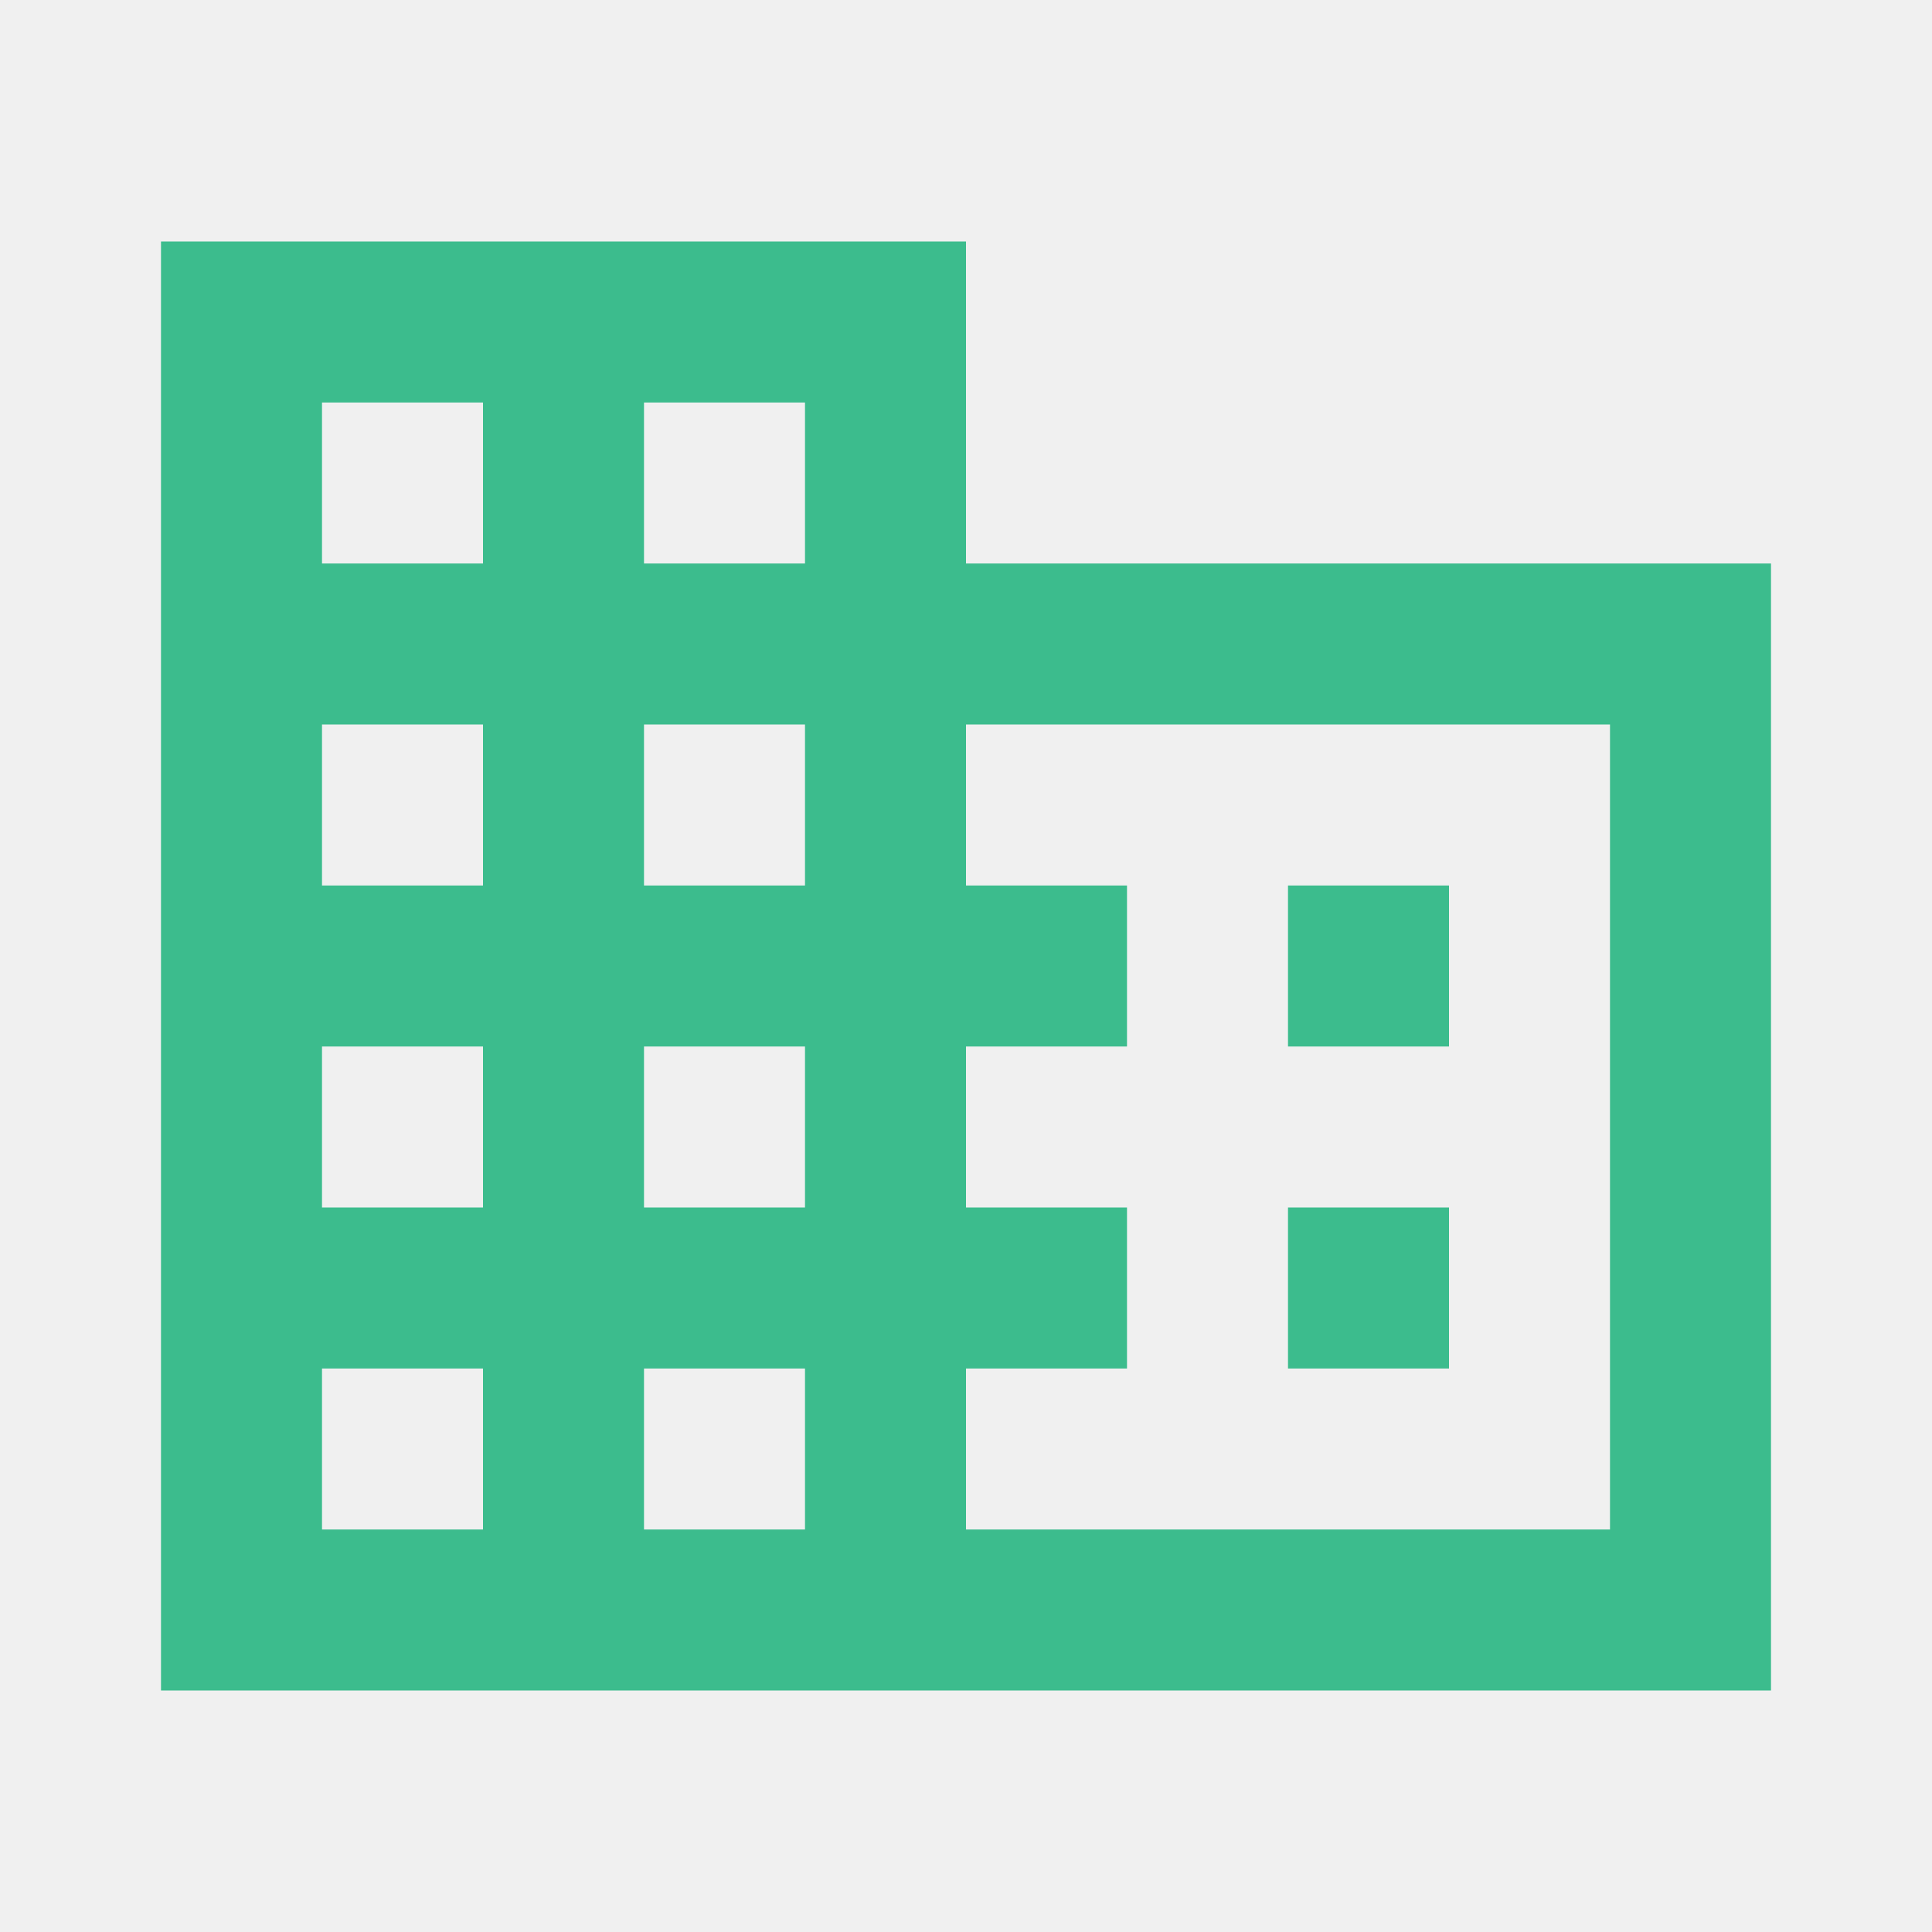
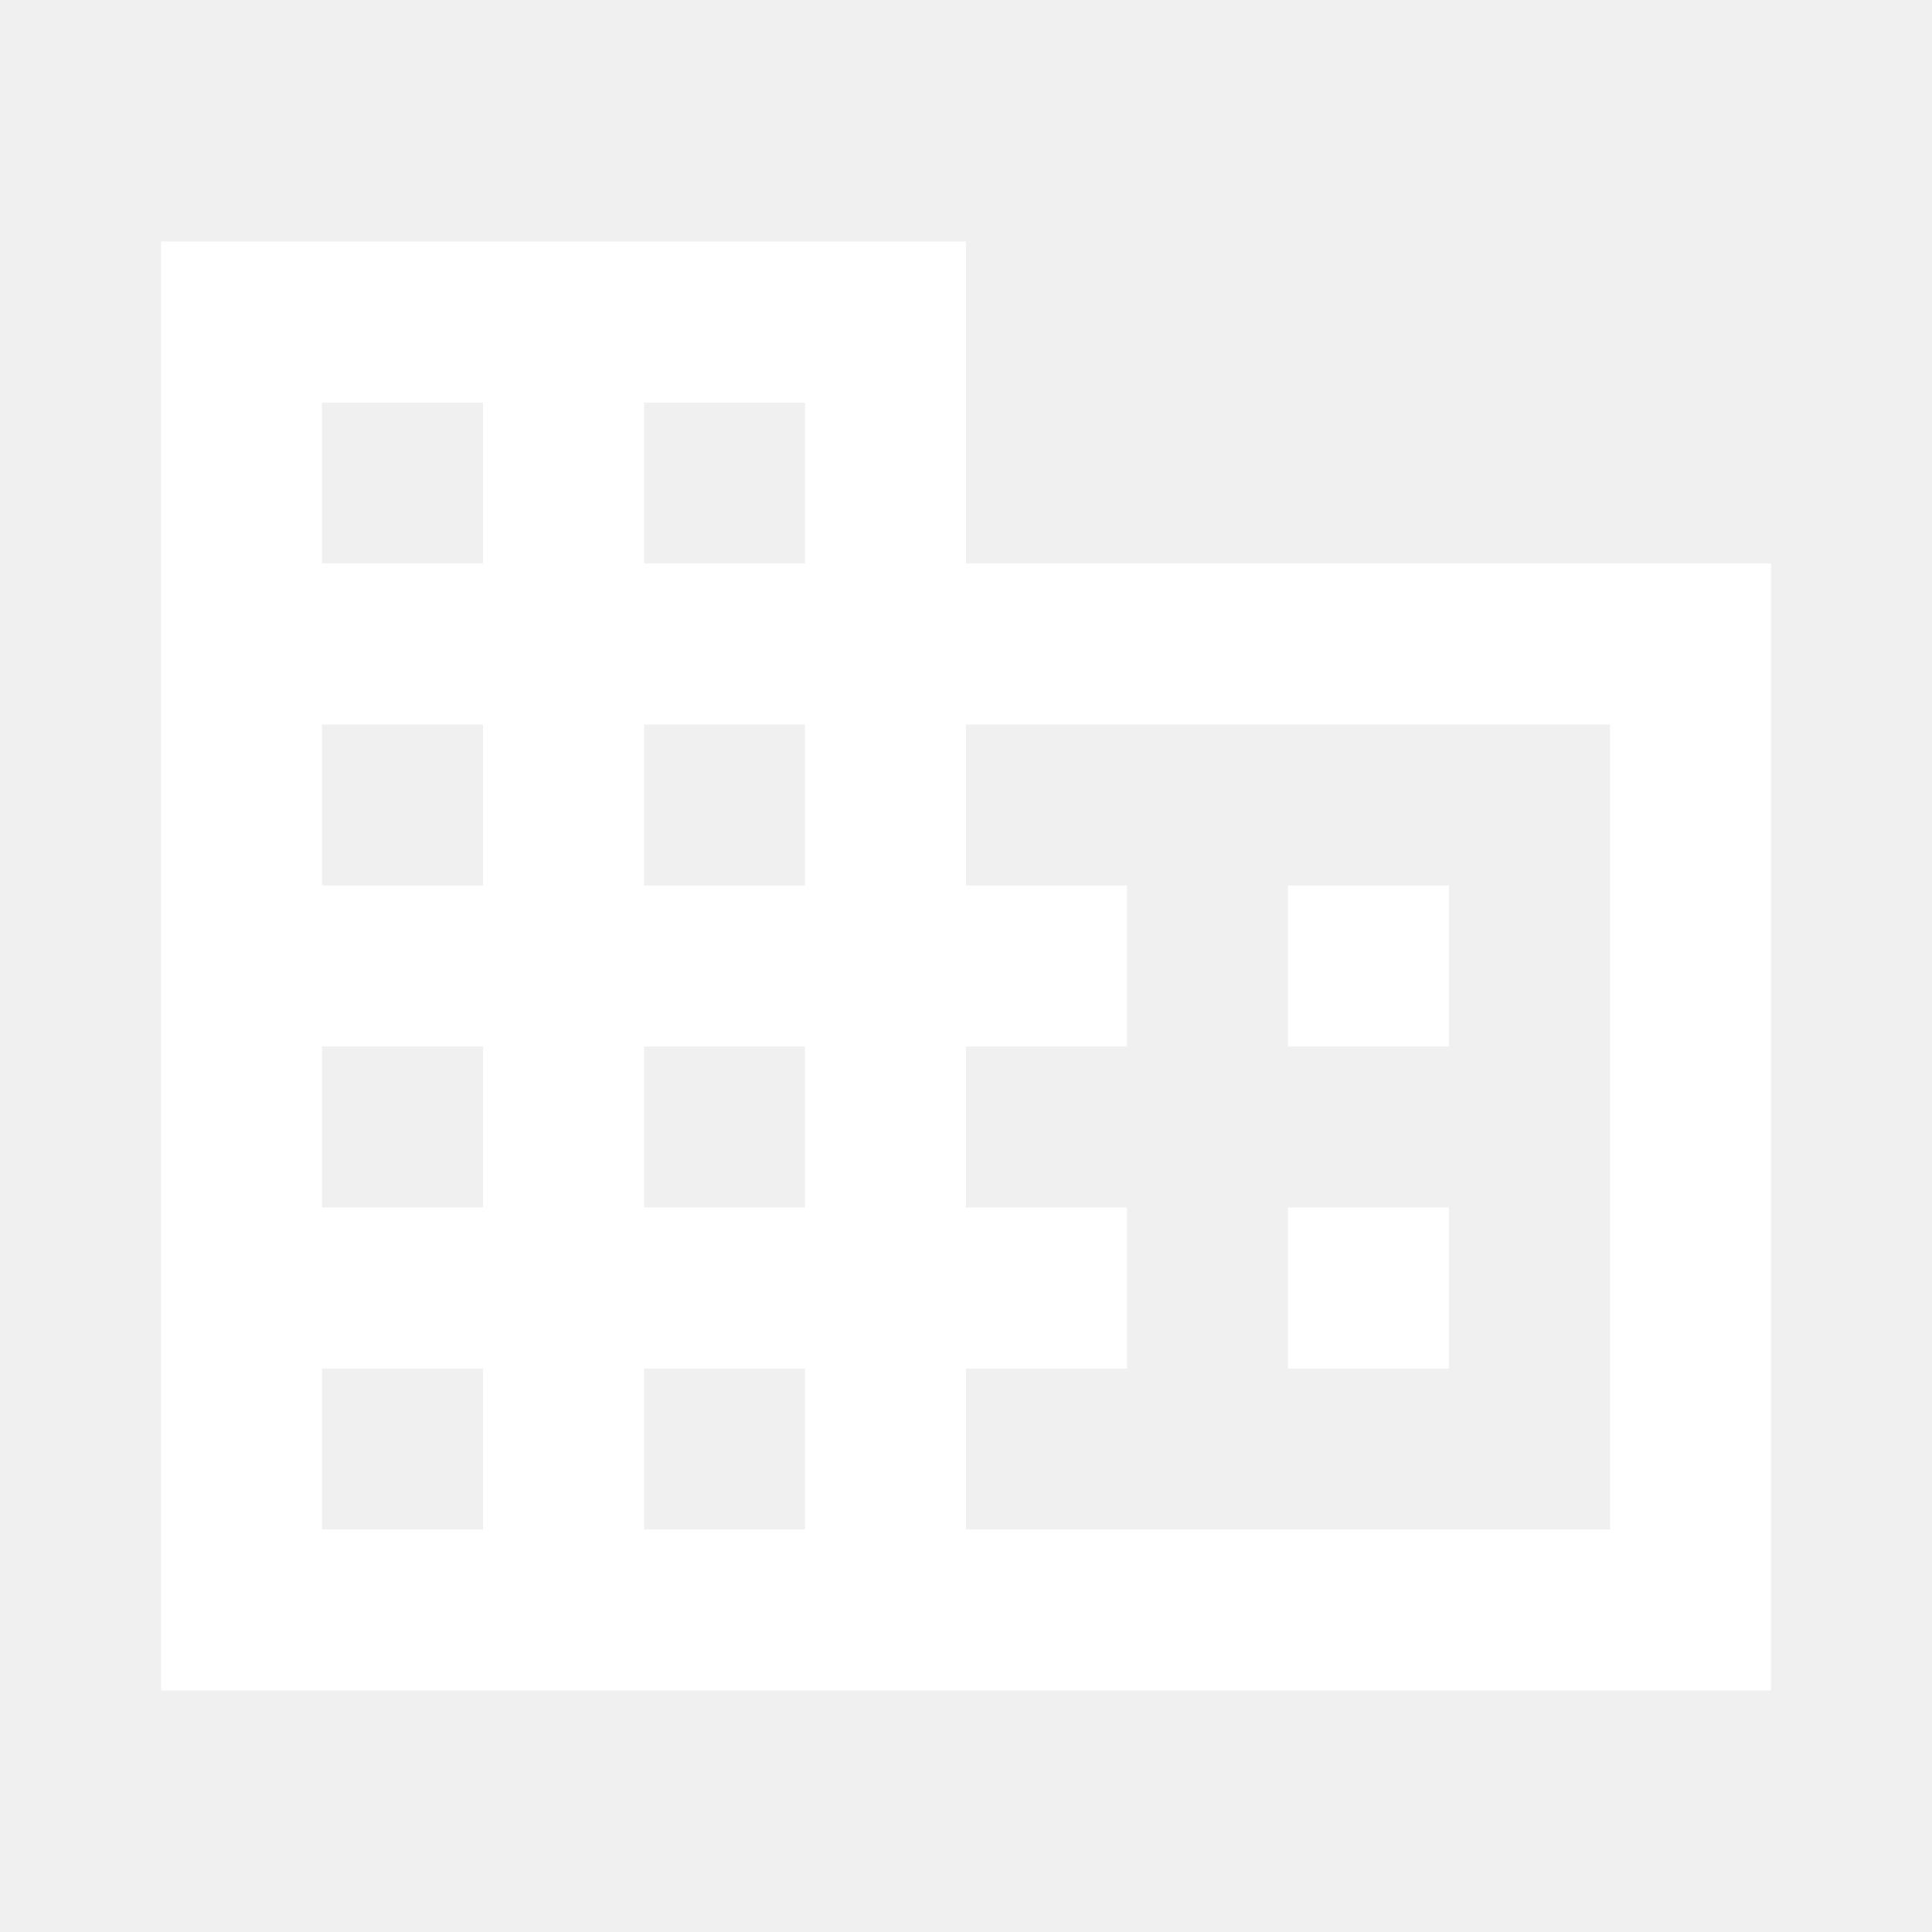
<svg xmlns="http://www.w3.org/2000/svg" fill="#FFFFFF" height="48" viewBox="0 0 24 24" width="48">
  <path d="M0 0h24v24H0z" fill="none" />
-   <path fill="#3CBC8D" d="M12 7V3H2v18h20V7H12zM6 19H4v-2h2v2zm0-4H4v-2h2v2zm0-4H4V9h2v2zm0-4H4V5h2v2zm4 12H8v-2h2v2zm0-4H8v-2h2v2zm0-4H8V9h2v2zm0-4H8V5h2v2zm10 12h-8v-2h2v-2h-2v-2h2v-2h-2V9h8v10zm-2-8h-2v2h2v-2zm0 4h-2v2h2v-2z" />
+   <path d="M12 7V3H2v18h20V7H12zM6 19H4v-2h2v2zm0-4H4v-2h2v2zm0-4H4V9h2v2zm0-4H4V5h2v2zm4 12H8v-2h2v2zm0-4H8v-2h2v2zm0-4H8V9h2v2zm0-4H8V5h2v2zm10 12h-8v-2h2v-2h-2v-2h2v-2h-2V9h8v10zm-2-8h-2v2h2v-2zm0 4h-2v2h2v-2z" />
</svg>
